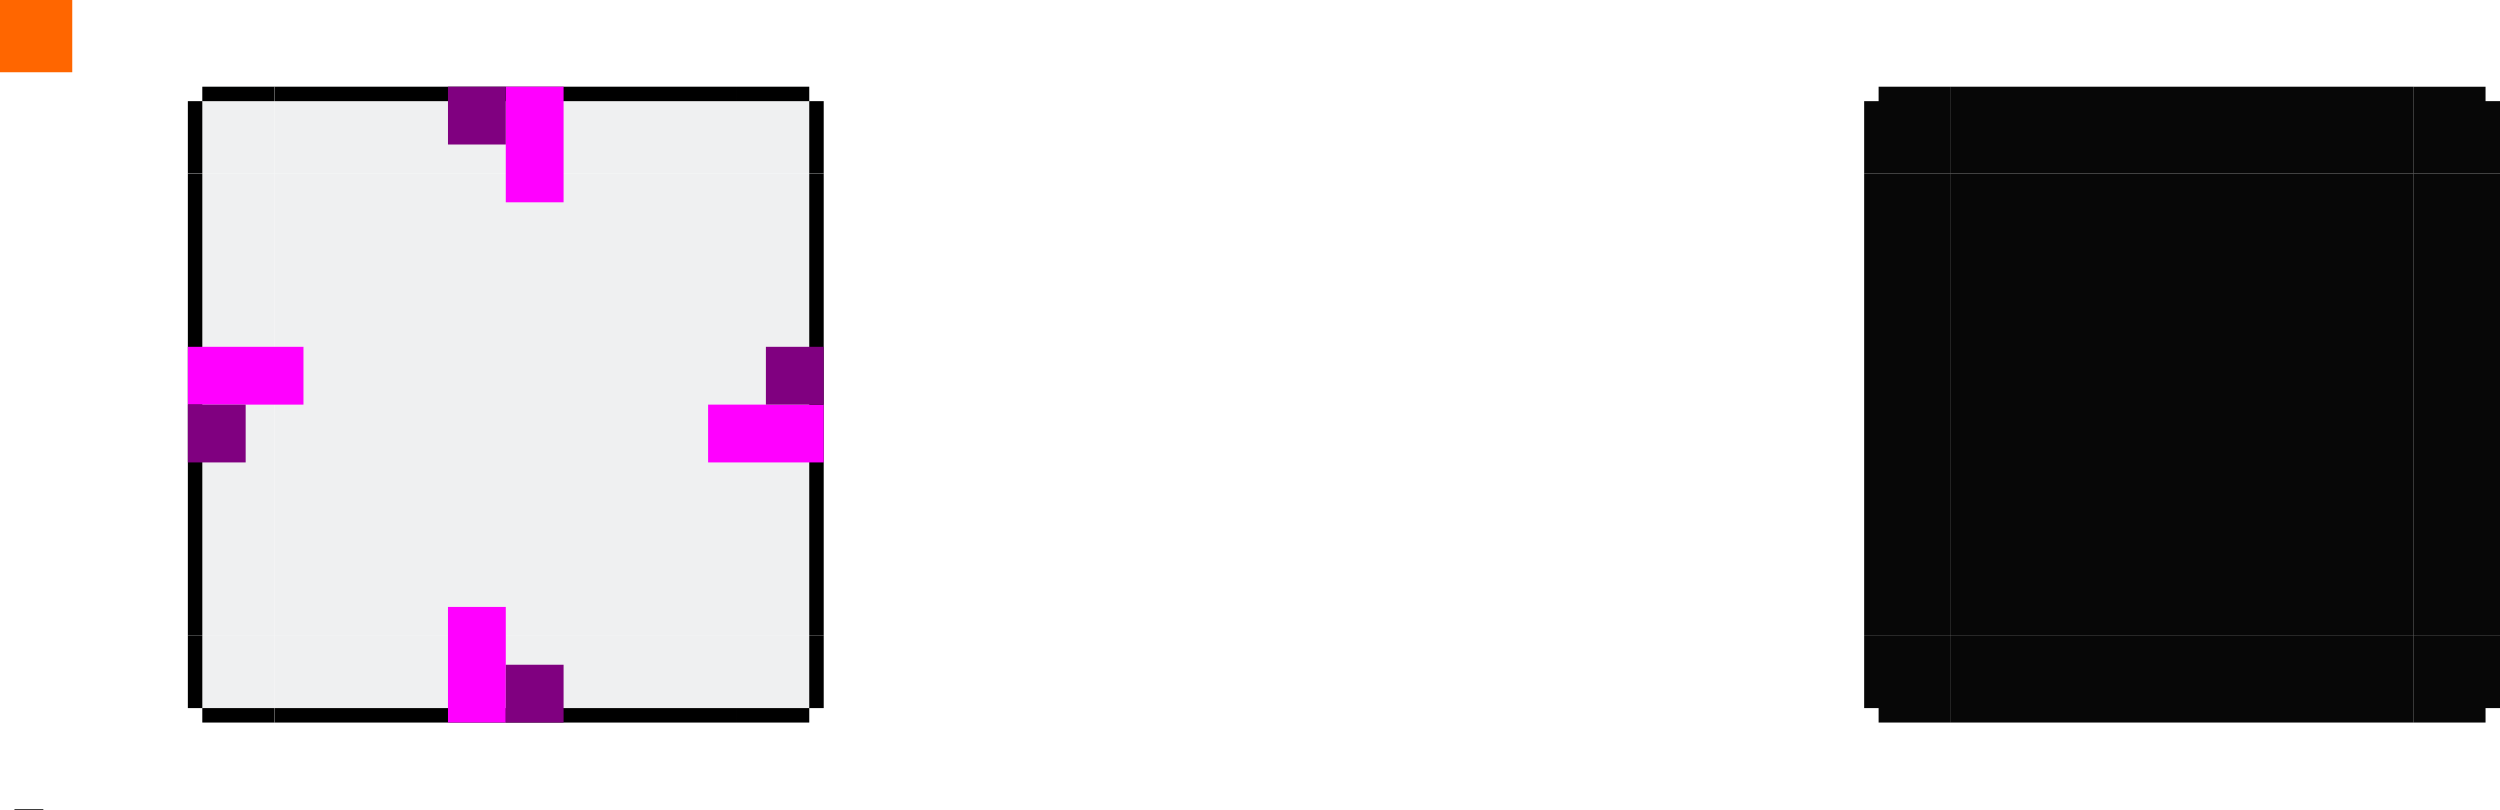
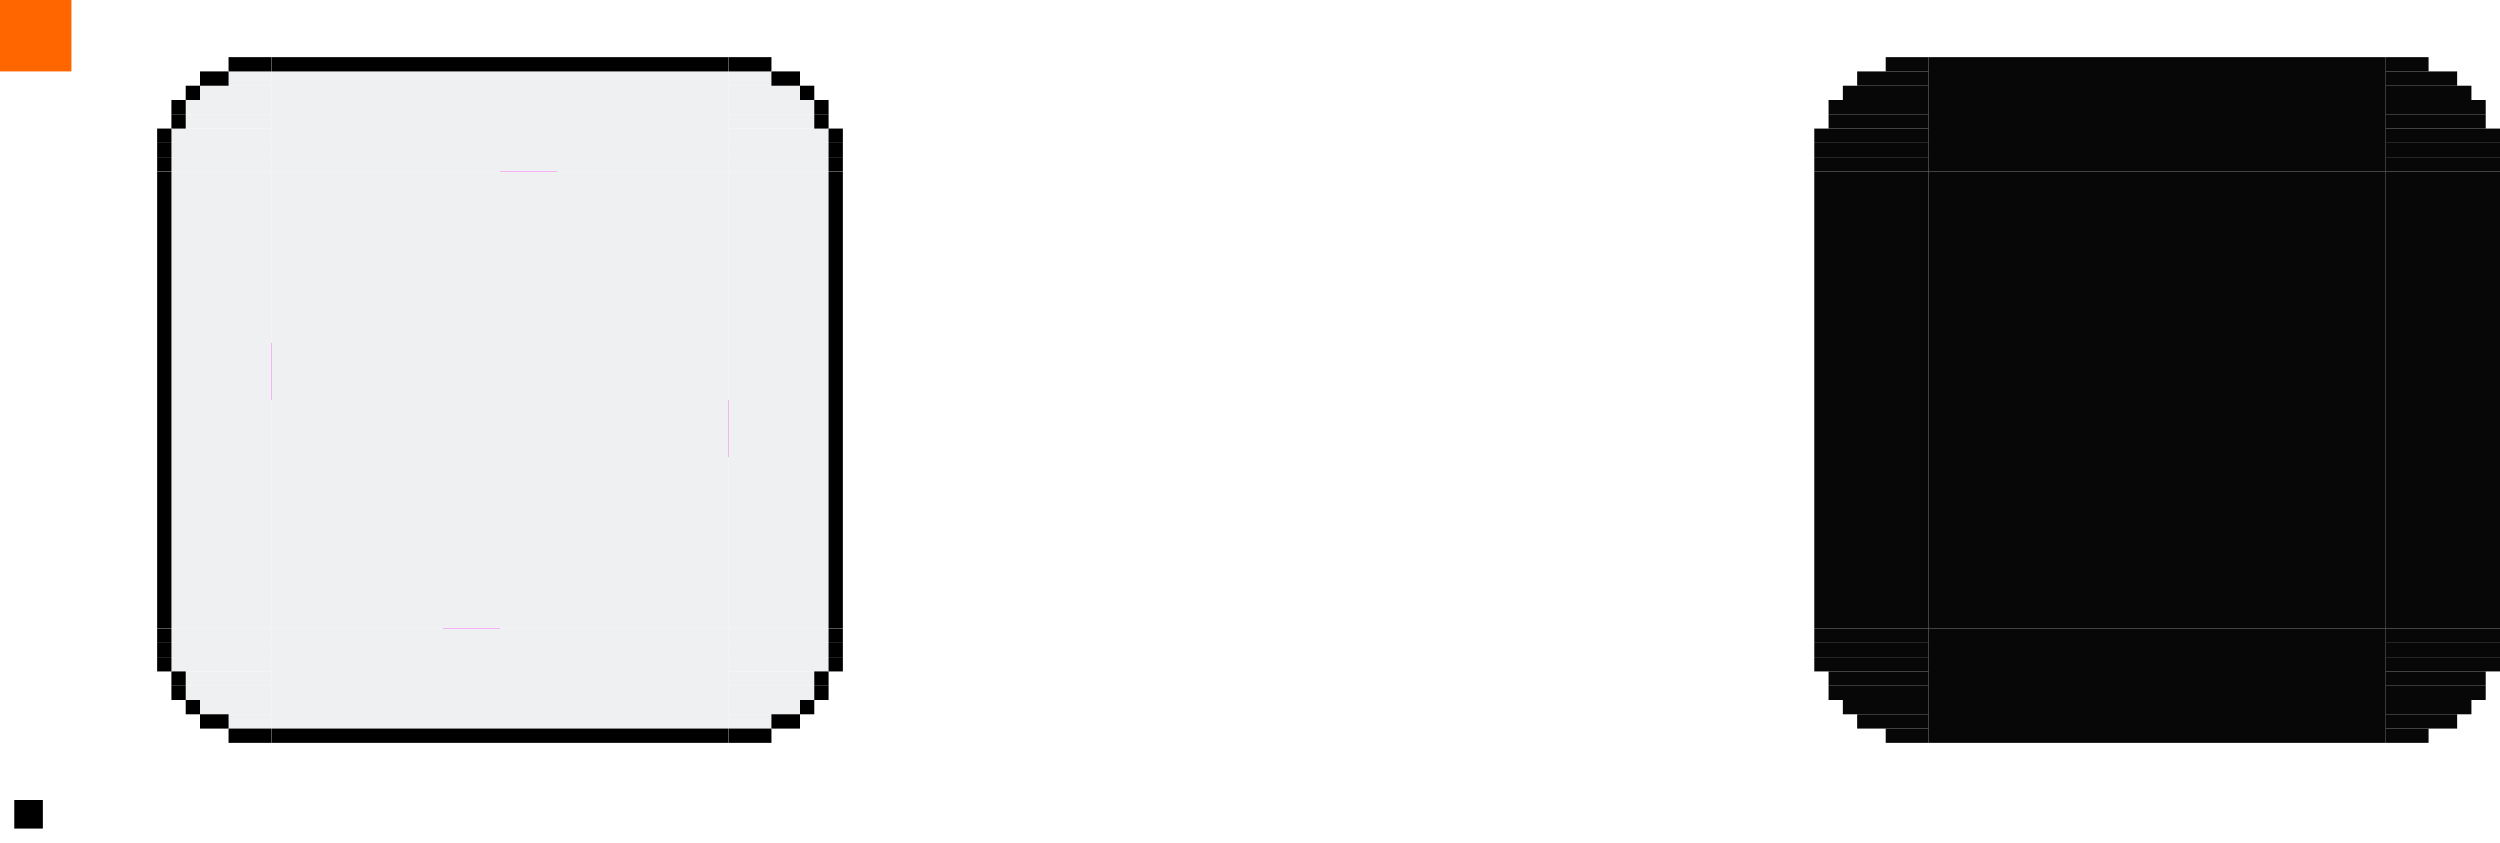
- <svg xmlns="http://www.w3.org/2000/svg" width="173" height="56" viewBox="0 0 173 56" id="svg2" version="1.1">
+ <svg xmlns="http://www.w3.org/2000/svg" width="175" height="59" viewBox="0 0 175 59" id="svg2" version="1.1">
  <defs id="defs4">
    <style type="text/css" id="current-color-scheme">
      .ColorScheme-Text {
        color:#31363b;
        stop-color:#31363b;
      }
      .ColorScheme-Background {
        color:#eff0f1;
        stop-color:#eff0f1;
      }
      .ColorScheme-Highlight {
        color:#3daee9;
        stop-color:#3daee9;
      }
      .ColorScheme-ViewText {
        color:#31363b;
        stop-color:#31363b;
      }
      .ColorScheme-ViewBackground {
        color:#fcfcfc;
        stop-color:#fcfcfc;
      }
      .ColorScheme-ViewHover {
        color:#93cee9;
        stop-color:#93cee9;
      }
      .ColorScheme-ViewFocus{
        color:#3daee9;
        stop-color:#3daee9;
      }
      .ColorScheme-ButtonText {
        color:#31363b;
        stop-color:#31363b;
      }
      .ColorScheme-ButtonBackground {
        color:#eff0f1;
        stop-color:#eff0f1;
      }
      .ColorScheme-ButtonHover {
        color:#93cee9;
        stop-color:#93cee9;
      }
      .ColorScheme-ButtonFocus{
        color:#3daee9;
        stop-color:#3daee9;
      }
      </style>
  </defs>
  <g id="layer1" transform="translate(0,-904.3622)">
    <rect style="opacity:1;fill:#ff6600;fill-opacity:1;stroke:none" id="hint-tile-center" width="5" height="5" x="0" y="904.362" />
-     <g id="center">
-       <rect y="916.362" x="19" height="32" width="32" id="rect4401" style="opacity:1;fill:none;fill-opacity:1;stroke:none" />
-       <rect style="opacity:1;fill:currentColor;fill-opacity:1;stroke:none" id="rect4138" width="32" height="32" x="19" y="916.362" class="ColorScheme-Background" />
-     </g>
-     <g id="topright">
-       <path style="fill:currentColor;fill-opacity:1" d="m 51,910.362 0,1 0,4 0,1 1,0 1,0 3,0 1,0 0,-1 0,-4 -1,-2e-5 0,-1 -3,0 -1,0 z" id="rect4177" class="ColorScheme-Background" />
-       <path id="path4842" d="m 51,910.362 0,1 3,0 1,0 1,0 0,1 0,1 0,3 1,0 0,-3 0,-1 0,-1 -1,0 0,-1 -1,0 -1,0 z" style="fill:currentColor;fill-rule:evenodd;stroke:none" class="ColorScheme-Frame" />
-     </g>
-     <g id="mask-top" transform="translate(116,0)">
-       <rect transform="matrix(0,-1,-1,0,0,0)" style="opacity:0.97;fill:#000000;fill-opacity:1;stroke:none" id="rect4265" width="6" height="32" x="-916.362" y="-51" />
-     </g>
-     <g id="mask-topleft" transform="translate(116,0)">
-       <path style="opacity:0.97;fill:#000000;fill-opacity:1" d="M 130,6 V 7 L 129,7 v 5 h 6 V 6 Z" transform="translate(-116,904.3622)" id="path4277" />
-     </g>
-     <g id="mask-topright" transform="translate(116,0)">
-       <path style="opacity:0.97;fill:#000000;fill-opacity:1" d="m 167,6 v 6 h 6 V 7 l -1,-2.02e-5 V 6 c -1.667,0 -3.333,0 -5,0 z" transform="translate(-116,904.3622)" id="path4287" />
-     </g>
-     <g id="mask-bottom" transform="translate(116,0)">
-       <rect y="-51" x="948.362" height="32" width="6" id="rect4291" style="opacity:0.97;fill:#000000;fill-opacity:1;stroke:none" transform="rotate(90)" />
-     </g>
-     <g id="mask-bottomleft" transform="translate(116,0)">
-       <path style="opacity:0.97;fill:#000000;fill-opacity:1" d="m 129,44 v 5 l 1,-2e-5 V 50 h 5 v -6 z" transform="translate(-116,904.3622)" id="path4303" />
-     </g>
-     <g id="mask-bottomright" transform="translate(116,0)">
-       <path style="opacity:0.97;fill:#000000;fill-opacity:1" d="m 167,44 v 6 h 5 v -1 l 1,2e-5 v -5 z" transform="translate(-116,904.3622)" id="path4313" />
-     </g>
-     <g id="mask-left" transform="translate(116,0)">
-       <rect y="916.362" x="-19" height="32" width="6" id="rect4317" style="opacity:0.97;fill:#000000;fill-opacity:1;stroke:none" transform="scale(-1,1)" />
-     </g>
-     <g id="mask-right" transform="translate(116,0)">
-       <rect style="opacity:0.97;fill:#000000;fill-opacity:1;stroke:none" id="rect4323" width="6" height="32" x="51" y="916.362" />
-     </g>
-     <g id="mask-center" transform="translate(116,0)">
-       <rect style="opacity:1;fill:none;fill-opacity:1;stroke:none" id="rect4329" width="32" height="32" x="19" y="916.362" />
-       <rect y="916.362" x="19" height="32" width="32" id="rect4331" style="opacity:0.97;fill:#000000;fill-opacity:1;stroke:none" />
-     </g>
-     <g id="right">
-       <rect y="916.362" x="51" height="32" width="6" id="rect4140" style="fill:currentColor;fill-opacity:1;stroke:none" class="ColorScheme-Background" />
-       <rect y="916.362" x="56" height="32" width="1" id="rect4902-0" style="fill:currentColor;stroke:none" class="ColorScheme-Frame" />
-     </g>
-     <g id="top" transform="matrix(0,-1,1,0,-897.3622,967.3621)">
-       <rect class="ColorScheme-Background" style="fill:currentColor;fill-opacity:1;stroke:none" id="rect3146" width="6" height="32" x="51" y="916.362" />
-       <rect style="fill:currentColor;stroke:none" id="rect3148" width="1" height="32" x="56" y="916.362" class="ColorScheme-Frame" />
-     </g>
-     <g id="bottom" transform="matrix(0,1,-1,0,967.3622,897.3622)">
-       <rect class="ColorScheme-Background" style="fill:currentColor;fill-opacity:1;stroke:none" id="rect3152" width="6" height="32" x="51" y="916.362" />
-       <rect style="fill:currentColor;stroke:none" id="rect3154" width="1" height="32" x="56" y="916.362" class="ColorScheme-Frame" />
-     </g>
-     <g transform="matrix(-1,0,0,-1,69.99998,1864.724)" id="left">
-       <rect y="916.362" x="51" height="32" width="6" id="rect3164" style="fill:currentColor;fill-opacity:1;stroke:none" class="ColorScheme-Background" />
-       <rect y="916.362" x="56" height="32" width="1" id="rect3166" style="fill:currentColor;stroke:none" class="ColorScheme-Frame" />
-     </g>
-     <g id="bottomright" transform="matrix(0,1,-1,0,967.3622,897.3622)">
-       <path class="ColorScheme-Background" id="path3176" d="m 51,910.362 0,1 0,4 0,1 1,0 1,0 3,0 1,0 0,-1 0,-4 -1,-2e-5 0,-1 -3,0 -1,0 z" style="fill:currentColor;fill-opacity:1" />
-       <path style="fill:currentColor;fill-rule:evenodd;stroke:none" d="m 51,910.362 0,1 3,0 1,0 1,0 0,1 0,1 0,3 1,0 0,-3 0,-1 0,-1 -1,0 0,-1 -1,0 -1,0 z" id="path3178" class="ColorScheme-Frame" />
-     </g>
-     <g transform="matrix(-1,0,0,-1,70,1864.724)" id="bottomleft">
-       <path style="fill:currentColor;fill-opacity:1" d="m 51,910.362 0,1 0,4 0,1 1,0 1,0 3,0 1,0 0,-1 0,-4 -1,-2e-5 0,-1 -3,0 -1,0 z" id="path3182" class="ColorScheme-Background" />
-       <path id="path3184" d="m 51,910.362 0,1 3,0 1,0 1,0 0,1 0,1 0,3 1,0 0,-3 0,-1 0,-1 -1,0 0,-1 -1,0 -1,0 z" style="fill:currentColor;fill-rule:evenodd;stroke:none" class="ColorScheme-Frame" />
-     </g>
-     <g id="topleft" transform="matrix(0,-1,1,0,-897.3622,967.3622)">
-       <path class="ColorScheme-Background" id="path3188" d="m 51,910.362 0,1 0,4 0,1 1,0 1,0 3,0 1,0 0,-1 0,-4 -1,-2e-5 0,-1 -3,0 -1,0 z" style="fill:currentColor;fill-opacity:1" />
-       <path style="fill:currentColor;fill-rule:evenodd;stroke:none" d="m 51,910.362 0,1 3,0 1,0 1,0 0,1 0,1 0,3 1,0 0,-3 0,-1 0,-1 -1,0 0,-1 -1,0 -1,0 z" id="path3190" class="ColorScheme-Frame" />
-     </g>
    <rect style="fill:#ff00ff" id="thick-hint-top-margin" x="35" y="910.362" width="4" height="8" />
    <rect style="fill:#ff00ff" id="thick-hint-bottom-margin" x="31" y="946.362" width="4" height="8" />
    <rect style="fill:#ff00ff" id="thick-hint-right-margin" transform="rotate(90)" x="932.362" y="-57" width="4" height="8" />
    <rect style="fill:#ff00ff" id="thick-hint-left-margin" transform="rotate(90)" x="928.362" y="-21" width="4" height="8" />
    <rect style="fill:#800080" id="hint-bottom-margin" x="35" y="950.362" width="4" height="4" />
    <rect style="fill:#800080" id="hint-right-margin" transform="rotate(90)" x="928.362" y="-57" width="4" height="4" />
    <rect style="fill:#800080" id="hint-left-margin" transform="rotate(90)" x="932.362" y="-17" width="4" height="4" />
    <rect style="fill:#800080" id="hint-top-margin" x="31" y="910.362" width="4" height="4" />
    <rect x="1" id="thick-center" y="960.362" width="2" height="2" />
  </g>
+   <g id="protea-background-frame">
+     <g id="topleft">
+       <rect x="16" y="4" width="3" height="1" class="ColorScheme-Background" style="opacity:1;fill:currentColor;fill-opacity:1;stroke:none" />
+       <rect x="14" y="5" width="5" height="1" class="ColorScheme-Background" style="opacity:1;fill:currentColor;fill-opacity:1;stroke:none" />
+       <rect x="13" y="6" width="6" height="1" class="ColorScheme-Background" style="opacity:1;fill:currentColor;fill-opacity:1;stroke:none" />
+       <rect x="12" y="7" width="7" height="1" class="ColorScheme-Background" style="opacity:1;fill:currentColor;fill-opacity:1;stroke:none" />
+       <rect x="12" y="8" width="7" height="1" class="ColorScheme-Background" style="opacity:1;fill:currentColor;fill-opacity:1;stroke:none" />
+       <rect x="11" y="9" width="8" height="1" class="ColorScheme-Background" style="opacity:1;fill:currentColor;fill-opacity:1;stroke:none" />
+       <rect x="11" y="10" width="8" height="1" class="ColorScheme-Background" style="opacity:1;fill:currentColor;fill-opacity:1;stroke:none" />
+       <rect x="11" y="11" width="8" height="1" class="ColorScheme-Background" style="opacity:1;fill:currentColor;fill-opacity:1;stroke:none" />
+       <rect x="16" y="4" width="3" height="1" class="ColorScheme-Frame" style="fill:currentColor;stroke:none" />
+       <rect x="14" y="5" width="2" height="1" class="ColorScheme-Frame" style="fill:currentColor;stroke:none" />
+       <rect x="13" y="6" width="1" height="1" class="ColorScheme-Frame" style="fill:currentColor;stroke:none" />
+       <rect x="12" y="7" width="1" height="1" class="ColorScheme-Frame" style="fill:currentColor;stroke:none" />
+       <rect x="12" y="8" width="1" height="1" class="ColorScheme-Frame" style="fill:currentColor;stroke:none" />
+       <rect x="11" y="9" width="1" height="1" class="ColorScheme-Frame" style="fill:currentColor;stroke:none" />
+       <rect x="11" y="10" width="1" height="1" class="ColorScheme-Frame" style="fill:currentColor;stroke:none" />
+       <rect x="11" y="11" width="1" height="1" class="ColorScheme-Frame" style="fill:currentColor;stroke:none" />
+     </g>
+     <g id="topright">
+       <rect x="51" y="4" width="3" height="1" class="ColorScheme-Background" style="opacity:1;fill:currentColor;fill-opacity:1;stroke:none" />
+       <rect x="51" y="5" width="5" height="1" class="ColorScheme-Background" style="opacity:1;fill:currentColor;fill-opacity:1;stroke:none" />
+       <rect x="51" y="6" width="6" height="1" class="ColorScheme-Background" style="opacity:1;fill:currentColor;fill-opacity:1;stroke:none" />
+       <rect x="51" y="7" width="7" height="1" class="ColorScheme-Background" style="opacity:1;fill:currentColor;fill-opacity:1;stroke:none" />
+       <rect x="51" y="8" width="7" height="1" class="ColorScheme-Background" style="opacity:1;fill:currentColor;fill-opacity:1;stroke:none" />
+       <rect x="51" y="9" width="8" height="1" class="ColorScheme-Background" style="opacity:1;fill:currentColor;fill-opacity:1;stroke:none" />
+       <rect x="51" y="10" width="8" height="1" class="ColorScheme-Background" style="opacity:1;fill:currentColor;fill-opacity:1;stroke:none" />
+       <rect x="51" y="11" width="8" height="1" class="ColorScheme-Background" style="opacity:1;fill:currentColor;fill-opacity:1;stroke:none" />
+       <rect x="51" y="4" width="3" height="1" class="ColorScheme-Frame" style="fill:currentColor;stroke:none" />
+       <rect x="54" y="5" width="2" height="1" class="ColorScheme-Frame" style="fill:currentColor;stroke:none" />
+       <rect x="56" y="6" width="1" height="1" class="ColorScheme-Frame" style="fill:currentColor;stroke:none" />
+       <rect x="57" y="7" width="1" height="1" class="ColorScheme-Frame" style="fill:currentColor;stroke:none" />
+       <rect x="57" y="8" width="1" height="1" class="ColorScheme-Frame" style="fill:currentColor;stroke:none" />
+       <rect x="58" y="9" width="1" height="1" class="ColorScheme-Frame" style="fill:currentColor;stroke:none" />
+       <rect x="58" y="10" width="1" height="1" class="ColorScheme-Frame" style="fill:currentColor;stroke:none" />
+       <rect x="58" y="11" width="1" height="1" class="ColorScheme-Frame" style="fill:currentColor;stroke:none" />
+     </g>
+     <g id="bottomleft">
+       <rect x="16" y="51" width="3" height="1" class="ColorScheme-Background" style="opacity:1;fill:currentColor;fill-opacity:1;stroke:none" />
+       <rect x="14" y="50" width="5" height="1" class="ColorScheme-Background" style="opacity:1;fill:currentColor;fill-opacity:1;stroke:none" />
+       <rect x="13" y="49" width="6" height="1" class="ColorScheme-Background" style="opacity:1;fill:currentColor;fill-opacity:1;stroke:none" />
+       <rect x="12" y="48" width="7" height="1" class="ColorScheme-Background" style="opacity:1;fill:currentColor;fill-opacity:1;stroke:none" />
+       <rect x="12" y="47" width="7" height="1" class="ColorScheme-Background" style="opacity:1;fill:currentColor;fill-opacity:1;stroke:none" />
+       <rect x="11" y="46" width="8" height="1" class="ColorScheme-Background" style="opacity:1;fill:currentColor;fill-opacity:1;stroke:none" />
+       <rect x="11" y="45" width="8" height="1" class="ColorScheme-Background" style="opacity:1;fill:currentColor;fill-opacity:1;stroke:none" />
+       <rect x="11" y="44" width="8" height="1" class="ColorScheme-Background" style="opacity:1;fill:currentColor;fill-opacity:1;stroke:none" />
+       <rect x="16" y="51" width="3" height="1" class="ColorScheme-Frame" style="fill:currentColor;stroke:none" />
+       <rect x="14" y="50" width="2" height="1" class="ColorScheme-Frame" style="fill:currentColor;stroke:none" />
+       <rect x="13" y="49" width="1" height="1" class="ColorScheme-Frame" style="fill:currentColor;stroke:none" />
+       <rect x="12" y="48" width="1" height="1" class="ColorScheme-Frame" style="fill:currentColor;stroke:none" />
+       <rect x="12" y="47" width="1" height="1" class="ColorScheme-Frame" style="fill:currentColor;stroke:none" />
+       <rect x="11" y="46" width="1" height="1" class="ColorScheme-Frame" style="fill:currentColor;stroke:none" />
+       <rect x="11" y="45" width="1" height="1" class="ColorScheme-Frame" style="fill:currentColor;stroke:none" />
+       <rect x="11" y="44" width="1" height="1" class="ColorScheme-Frame" style="fill:currentColor;stroke:none" />
+     </g>
+     <g id="bottomright">
+       <rect x="51" y="51" width="3" height="1" class="ColorScheme-Background" style="opacity:1;fill:currentColor;fill-opacity:1;stroke:none" />
+       <rect x="51" y="50" width="5" height="1" class="ColorScheme-Background" style="opacity:1;fill:currentColor;fill-opacity:1;stroke:none" />
+       <rect x="51" y="49" width="6" height="1" class="ColorScheme-Background" style="opacity:1;fill:currentColor;fill-opacity:1;stroke:none" />
+       <rect x="51" y="48" width="7" height="1" class="ColorScheme-Background" style="opacity:1;fill:currentColor;fill-opacity:1;stroke:none" />
+       <rect x="51" y="47" width="7" height="1" class="ColorScheme-Background" style="opacity:1;fill:currentColor;fill-opacity:1;stroke:none" />
+       <rect x="51" y="46" width="8" height="1" class="ColorScheme-Background" style="opacity:1;fill:currentColor;fill-opacity:1;stroke:none" />
+       <rect x="51" y="45" width="8" height="1" class="ColorScheme-Background" style="opacity:1;fill:currentColor;fill-opacity:1;stroke:none" />
+       <rect x="51" y="44" width="8" height="1" class="ColorScheme-Background" style="opacity:1;fill:currentColor;fill-opacity:1;stroke:none" />
+       <rect x="51" y="51" width="3" height="1" class="ColorScheme-Frame" style="fill:currentColor;stroke:none" />
+       <rect x="54" y="50" width="2" height="1" class="ColorScheme-Frame" style="fill:currentColor;stroke:none" />
+       <rect x="56" y="49" width="1" height="1" class="ColorScheme-Frame" style="fill:currentColor;stroke:none" />
+       <rect x="57" y="48" width="1" height="1" class="ColorScheme-Frame" style="fill:currentColor;stroke:none" />
+       <rect x="57" y="47" width="1" height="1" class="ColorScheme-Frame" style="fill:currentColor;stroke:none" />
+       <rect x="58" y="46" width="1" height="1" class="ColorScheme-Frame" style="fill:currentColor;stroke:none" />
+       <rect x="58" y="45" width="1" height="1" class="ColorScheme-Frame" style="fill:currentColor;stroke:none" />
+       <rect x="58" y="44" width="1" height="1" class="ColorScheme-Frame" style="fill:currentColor;stroke:none" />
+     </g>
+     <g id="top">
+       <rect x="19" y="4" width="32" height="8" class="ColorScheme-Background" style="opacity:1;fill:currentColor;fill-opacity:1;stroke:none" />
+       <rect x="19" y="4" width="32" height="1" class="ColorScheme-Frame" style="fill:currentColor;stroke:none" />
+     </g>
+     <g id="bottom">
+       <rect x="19" y="44" width="32" height="8" class="ColorScheme-Background" style="opacity:1;fill:currentColor;fill-opacity:1;stroke:none" />
+       <rect x="19" y="51" width="32" height="1" class="ColorScheme-Frame" style="fill:currentColor;stroke:none" />
+     </g>
+     <g id="left">
+       <rect x="11" y="12" width="8" height="32" class="ColorScheme-Background" style="opacity:1;fill:currentColor;fill-opacity:1;stroke:none" />
+       <rect x="11" y="12" width="1" height="32" class="ColorScheme-Frame" style="fill:currentColor;stroke:none" />
+     </g>
+     <g id="right">
+       <rect x="51" y="12" width="8" height="32" class="ColorScheme-Background" style="opacity:1;fill:currentColor;fill-opacity:1;stroke:none" />
+       <rect x="58" y="12" width="1" height="32" class="ColorScheme-Frame" style="fill:currentColor;stroke:none" />
+     </g>
+     <g id="center">
+       <rect x="19" y="12" width="32" height="32" class="ColorScheme-Background" style="opacity:1;fill:currentColor;fill-opacity:1;stroke:none" />
+     </g>
+   </g>
+   <g id="protea-mask-frame">
+     <g id="mask-topleft">
+       <rect x="132" y="4" width="3" height="1" style="opacity:0.97;fill:#000000;fill-opacity:1;stroke:none" />
+       <rect x="130" y="5" width="5" height="1" style="opacity:0.97;fill:#000000;fill-opacity:1;stroke:none" />
+       <rect x="129" y="6" width="6" height="1" style="opacity:0.97;fill:#000000;fill-opacity:1;stroke:none" />
+       <rect x="128" y="7" width="7" height="1" style="opacity:0.97;fill:#000000;fill-opacity:1;stroke:none" />
+       <rect x="128" y="8" width="7" height="1" style="opacity:0.97;fill:#000000;fill-opacity:1;stroke:none" />
+       <rect x="127" y="9" width="8" height="1" style="opacity:0.97;fill:#000000;fill-opacity:1;stroke:none" />
+       <rect x="127" y="10" width="8" height="1" style="opacity:0.97;fill:#000000;fill-opacity:1;stroke:none" />
+       <rect x="127" y="11" width="8" height="1" style="opacity:0.97;fill:#000000;fill-opacity:1;stroke:none" />
+     </g>
+     <g id="mask-topright">
+       <rect x="167" y="4" width="3" height="1" style="opacity:0.97;fill:#000000;fill-opacity:1;stroke:none" />
+       <rect x="167" y="5" width="5" height="1" style="opacity:0.97;fill:#000000;fill-opacity:1;stroke:none" />
+       <rect x="167" y="6" width="6" height="1" style="opacity:0.97;fill:#000000;fill-opacity:1;stroke:none" />
+       <rect x="167" y="7" width="7" height="1" style="opacity:0.97;fill:#000000;fill-opacity:1;stroke:none" />
+       <rect x="167" y="8" width="7" height="1" style="opacity:0.97;fill:#000000;fill-opacity:1;stroke:none" />
+       <rect x="167" y="9" width="8" height="1" style="opacity:0.97;fill:#000000;fill-opacity:1;stroke:none" />
+       <rect x="167" y="10" width="8" height="1" style="opacity:0.97;fill:#000000;fill-opacity:1;stroke:none" />
+       <rect x="167" y="11" width="8" height="1" style="opacity:0.97;fill:#000000;fill-opacity:1;stroke:none" />
+     </g>
+     <g id="mask-bottomleft">
+       <rect x="132" y="51" width="3" height="1" style="opacity:0.97;fill:#000000;fill-opacity:1;stroke:none" />
+       <rect x="130" y="50" width="5" height="1" style="opacity:0.97;fill:#000000;fill-opacity:1;stroke:none" />
+       <rect x="129" y="49" width="6" height="1" style="opacity:0.97;fill:#000000;fill-opacity:1;stroke:none" />
+       <rect x="128" y="48" width="7" height="1" style="opacity:0.97;fill:#000000;fill-opacity:1;stroke:none" />
+       <rect x="128" y="47" width="7" height="1" style="opacity:0.97;fill:#000000;fill-opacity:1;stroke:none" />
+       <rect x="127" y="46" width="8" height="1" style="opacity:0.97;fill:#000000;fill-opacity:1;stroke:none" />
+       <rect x="127" y="45" width="8" height="1" style="opacity:0.97;fill:#000000;fill-opacity:1;stroke:none" />
+       <rect x="127" y="44" width="8" height="1" style="opacity:0.97;fill:#000000;fill-opacity:1;stroke:none" />
+     </g>
+     <g id="mask-bottomright">
+       <rect x="167" y="51" width="3" height="1" style="opacity:0.97;fill:#000000;fill-opacity:1;stroke:none" />
+       <rect x="167" y="50" width="5" height="1" style="opacity:0.97;fill:#000000;fill-opacity:1;stroke:none" />
+       <rect x="167" y="49" width="6" height="1" style="opacity:0.97;fill:#000000;fill-opacity:1;stroke:none" />
+       <rect x="167" y="48" width="7" height="1" style="opacity:0.97;fill:#000000;fill-opacity:1;stroke:none" />
+       <rect x="167" y="47" width="7" height="1" style="opacity:0.97;fill:#000000;fill-opacity:1;stroke:none" />
+       <rect x="167" y="46" width="8" height="1" style="opacity:0.97;fill:#000000;fill-opacity:1;stroke:none" />
+       <rect x="167" y="45" width="8" height="1" style="opacity:0.97;fill:#000000;fill-opacity:1;stroke:none" />
+       <rect x="167" y="44" width="8" height="1" style="opacity:0.97;fill:#000000;fill-opacity:1;stroke:none" />
+     </g>
+     <g id="mask-top">
+       <rect x="135" y="4" width="32" height="8" style="opacity:0.97;fill:#000000;fill-opacity:1;stroke:none" />
+     </g>
+     <g id="mask-bottom">
+       <rect x="135" y="44" width="32" height="8" style="opacity:0.97;fill:#000000;fill-opacity:1;stroke:none" />
+     </g>
+     <g id="mask-left">
+       <rect x="127" y="12" width="8" height="32" style="opacity:0.97;fill:#000000;fill-opacity:1;stroke:none" />
+     </g>
+     <g id="mask-right">
+       <rect x="167" y="12" width="8" height="32" style="opacity:0.97;fill:#000000;fill-opacity:1;stroke:none" />
+     </g>
+     <g id="mask-center">
+       <rect x="135" y="12" width="32" height="32" style="opacity:0.97;fill:#000000;fill-opacity:1;stroke:none" />
+     </g>
+   </g>
</svg>
